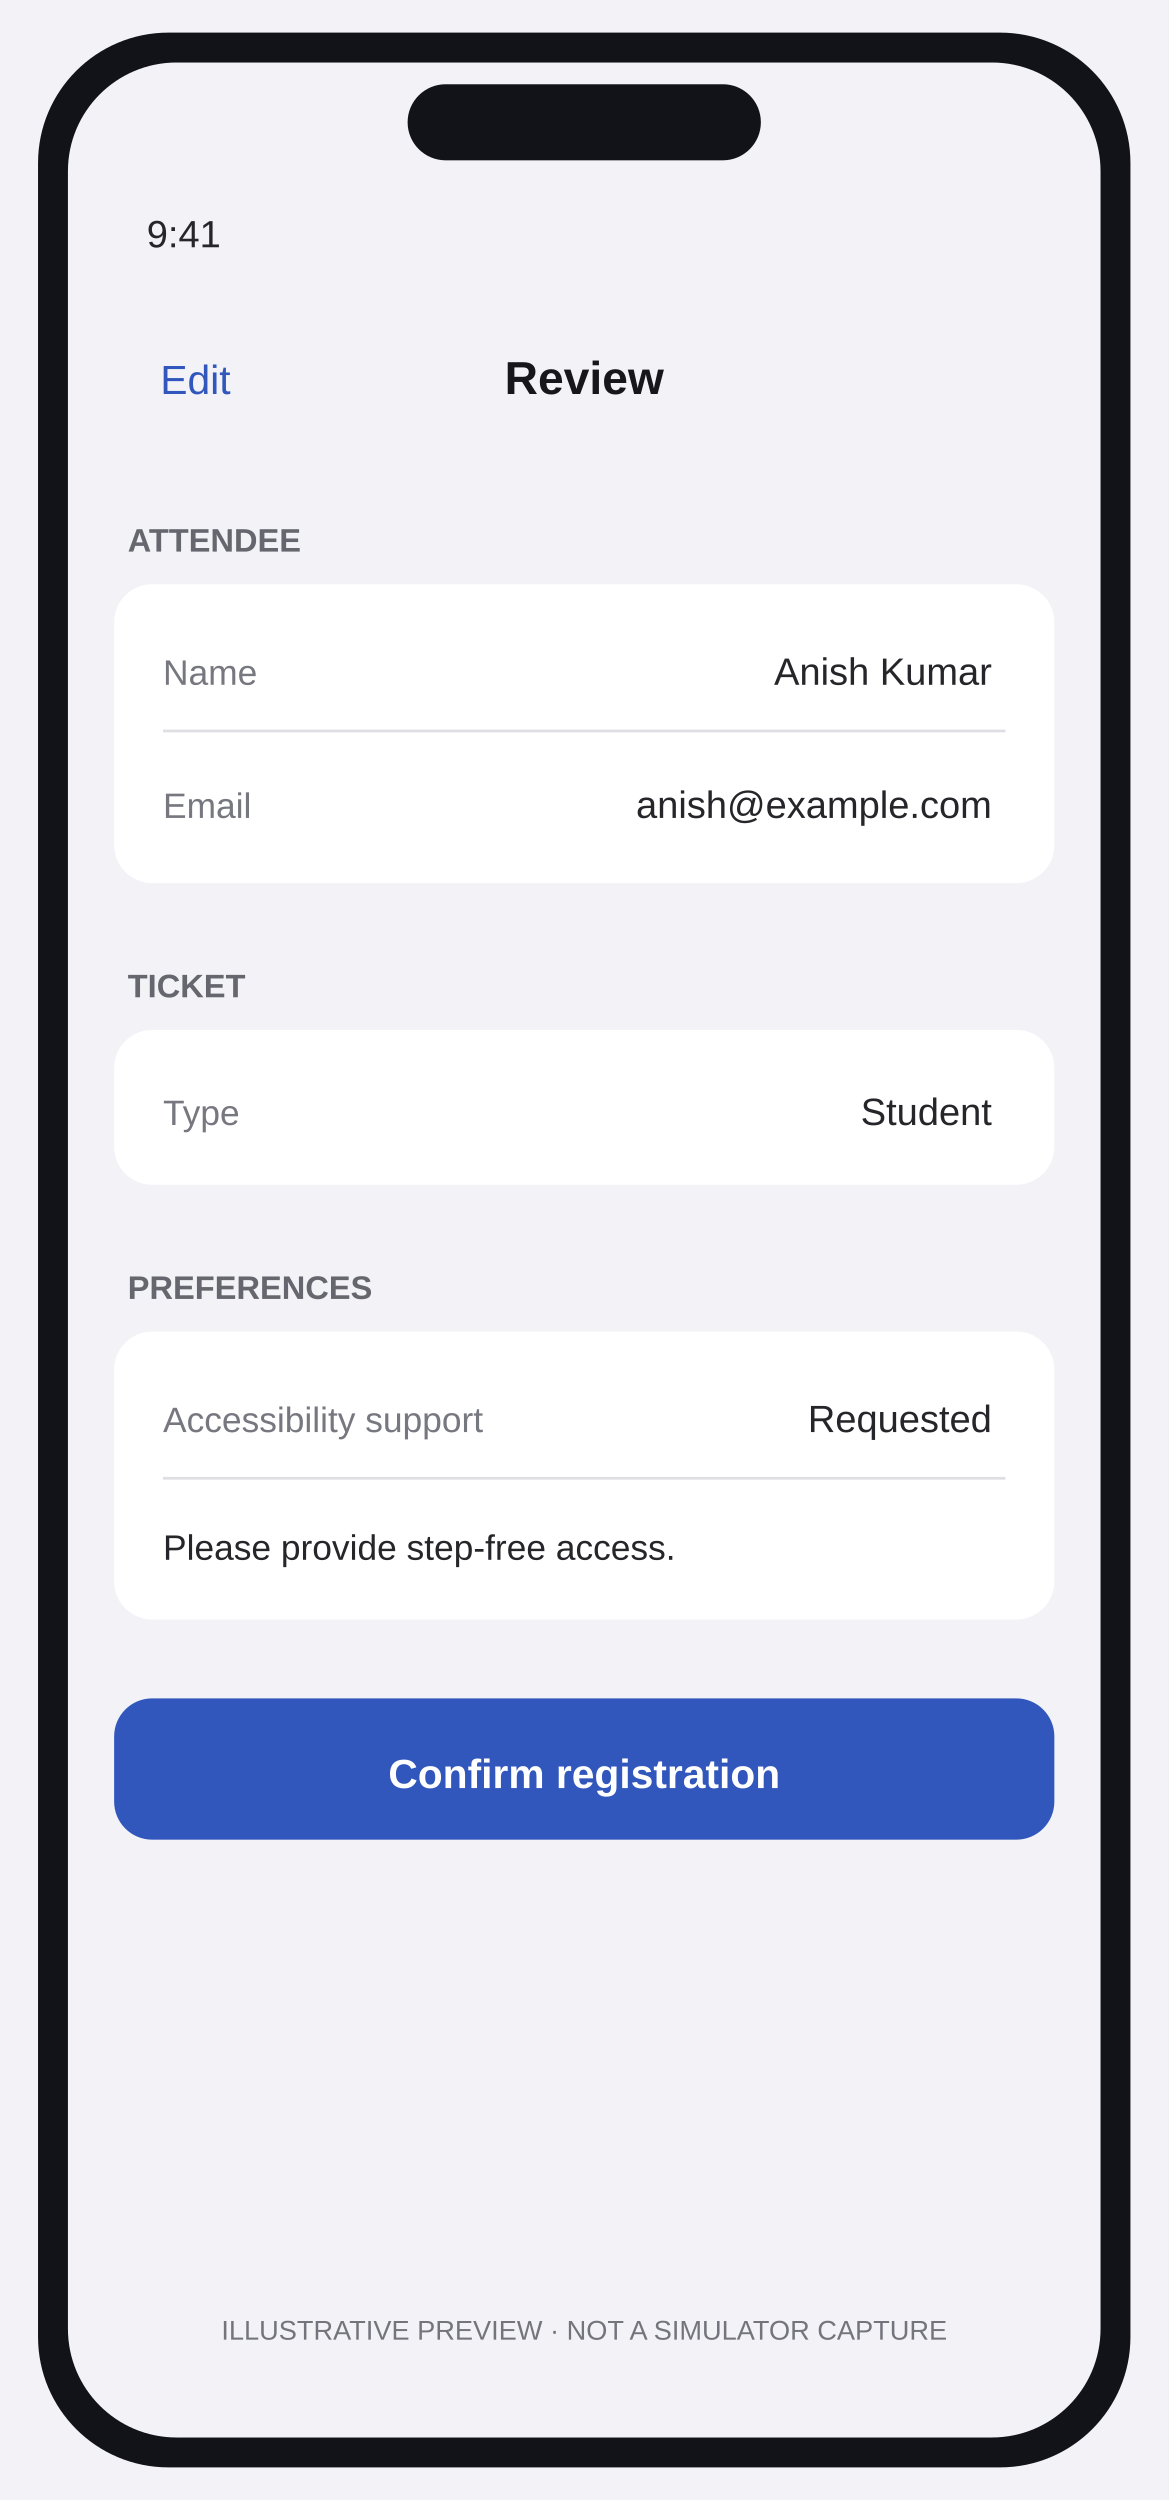
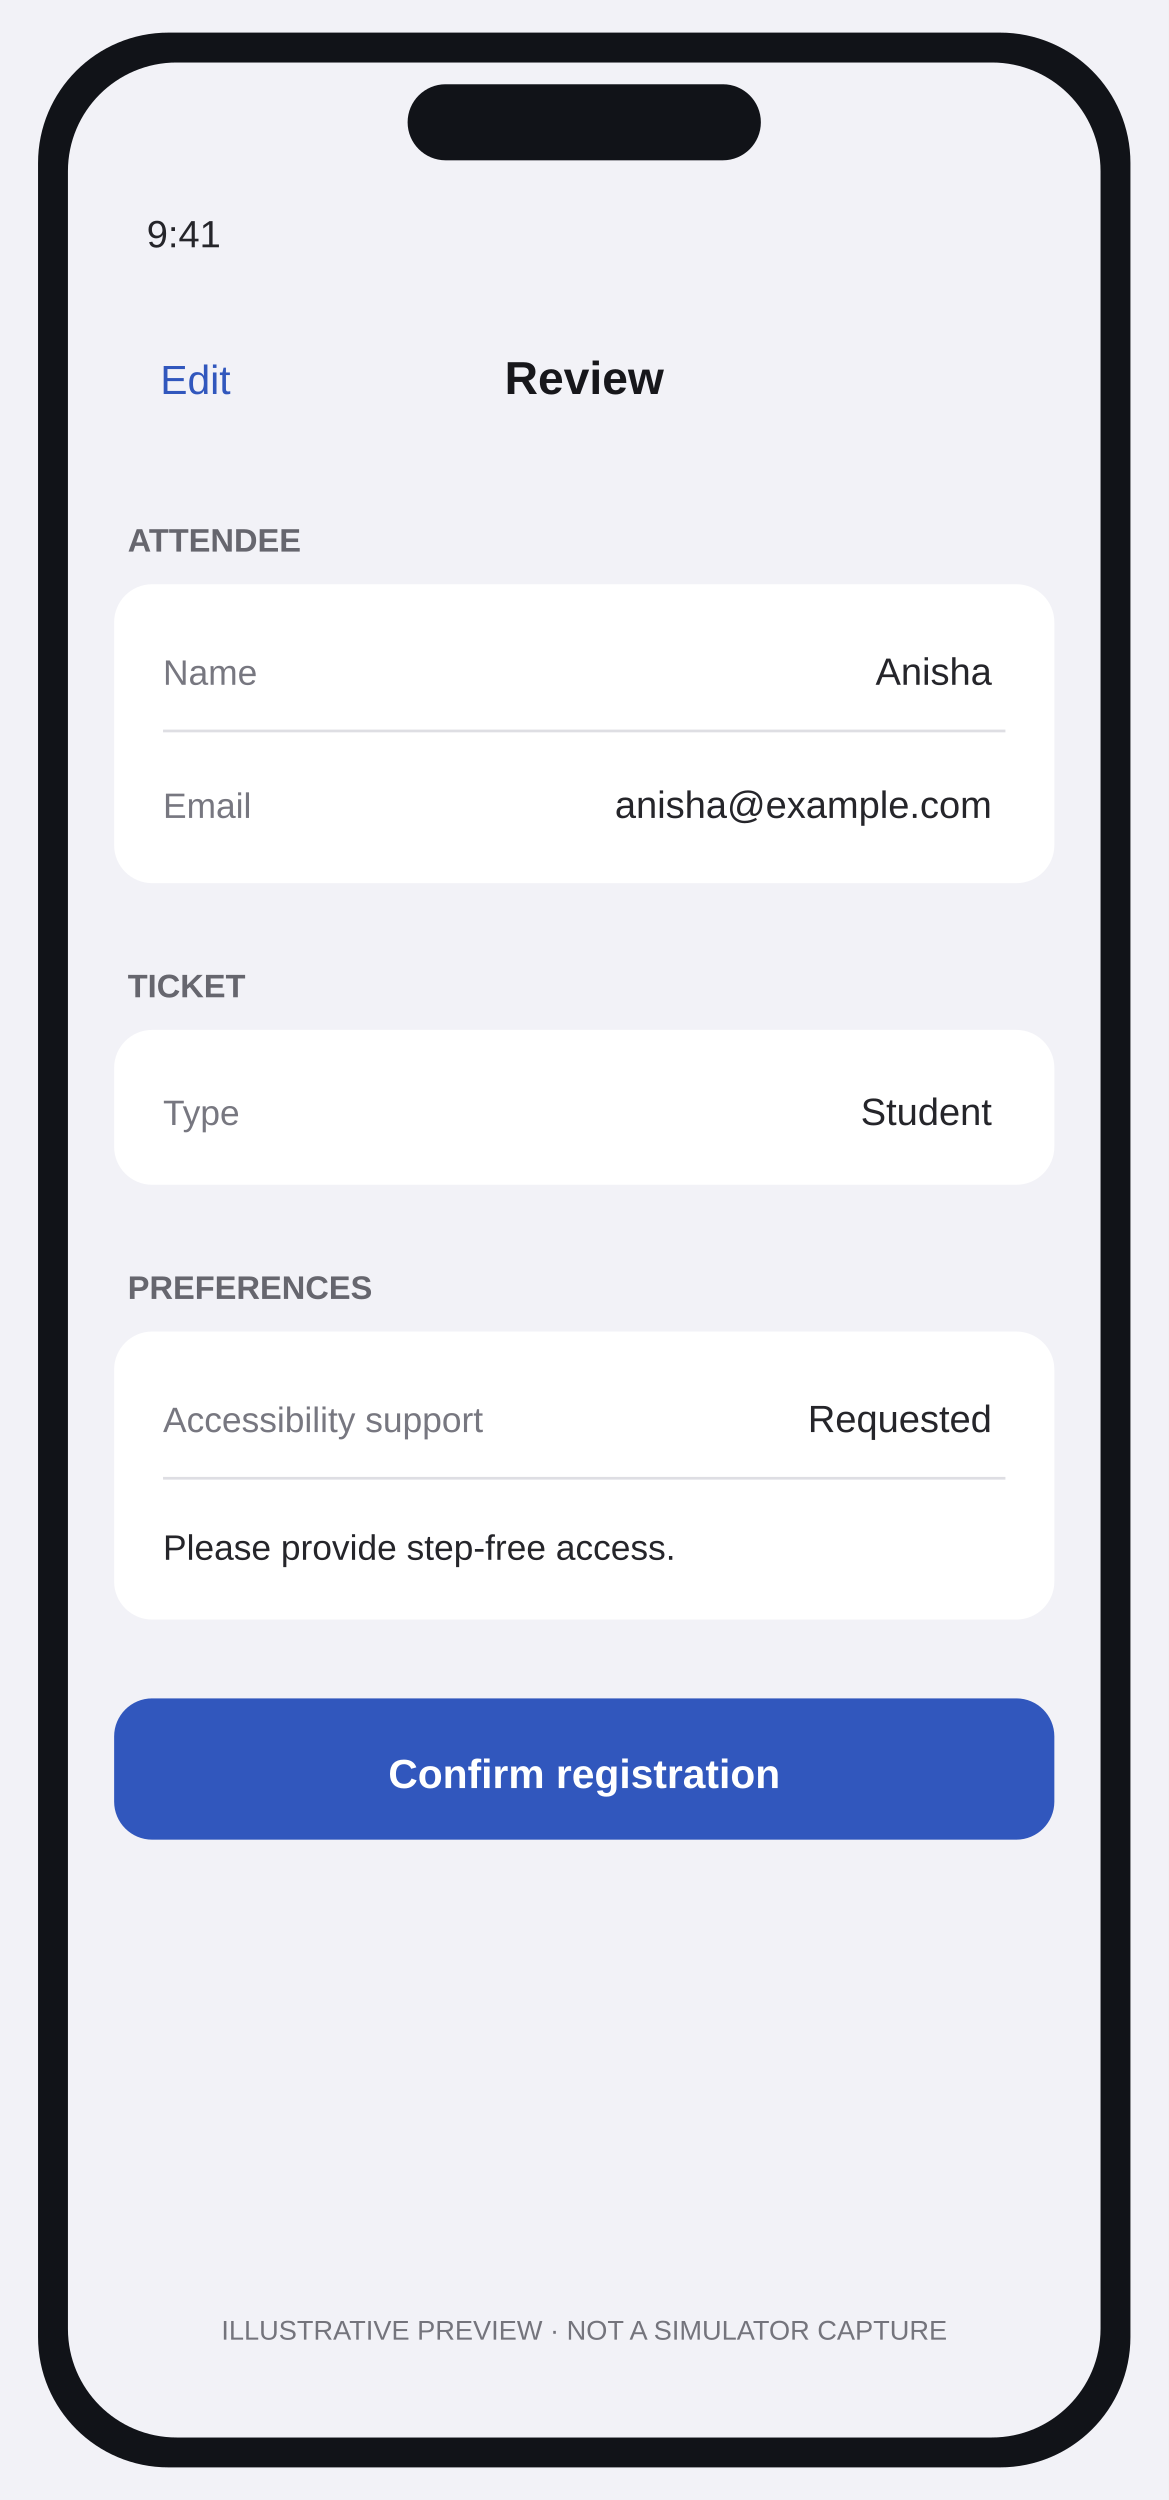
<svg xmlns="http://www.w3.org/2000/svg" width="430" height="920" viewBox="0 0 430 920" role="img" aria-labelledby="title description">
  <rect width="430" height="920" fill="#f2f2f7" />
  <rect x="14" y="12" width="402" height="896" rx="48" fill="#111318" />
  <rect x="25" y="23" width="380" height="874" rx="40" fill="#f2f2f7" />
  <rect x="150" y="31" width="130" height="28" rx="14" fill="#111318" />
  <g font-family="Arial, sans-serif">
    <text x="54" y="91" font-size="14" fill="#25252a">9:41</text>
    <text x="59" y="145" font-size="15" fill="#3157bd">Edit</text>
    <text x="215" y="145" text-anchor="middle" font-size="17" font-weight="700" fill="#17171b">Review</text>
    <text x="47" y="203" font-size="12" font-weight="700" fill="#66666e">ATTENDEE</text>
    <rect x="42" y="215" width="346" height="110" rx="14" fill="#ffffff" />
    <text x="60" y="252" font-size="13" fill="#777780">Name</text>
-     <text x="365" y="252" text-anchor="end" font-size="14" fill="#25252a">Anish Kumar</text>
+     <text x="365" y="252" text-anchor="end" font-size="14" fill="#25252a">Anisha</text>
    <line x1="60" y1="269" x2="370" y2="269" stroke="#dedee3" />
    <text x="60" y="301" font-size="13" fill="#777780">Email</text>
-     <text x="365" y="301" text-anchor="end" font-size="14" fill="#25252a">anish@example.com</text>
+     <text x="365" y="301" text-anchor="end" font-size="14" fill="#25252a">anisha@example.com</text>
    <text x="47" y="367" font-size="12" font-weight="700" fill="#66666e">TICKET</text>
    <rect x="42" y="379" width="346" height="57" rx="14" fill="#ffffff" />
    <text x="60" y="414" font-size="13" fill="#777780">Type</text>
    <text x="365" y="414" text-anchor="end" font-size="14" fill="#25252a">Student</text>
    <text x="47" y="478" font-size="12" font-weight="700" fill="#66666e">PREFERENCES</text>
    <rect x="42" y="490" width="346" height="106" rx="14" fill="#ffffff" />
    <text x="60" y="527" font-size="13" fill="#777780">Accessibility support</text>
    <text x="365" y="527" text-anchor="end" font-size="14" fill="#25252a">Requested</text>
    <line x1="60" y1="544" x2="370" y2="544" stroke="#dedee3" />
    <text x="60" y="574" font-size="13" fill="#25252a">Please provide step-free access.</text>
    <rect x="42" y="625" width="346" height="52" rx="14" fill="#3157bd" />
    <text x="215" y="658" text-anchor="middle" font-size="15" font-weight="700" fill="#ffffff">Confirm registration</text>
    <text x="215" y="861" text-anchor="middle" font-size="10" fill="#74747c">ILLUSTRATIVE PREVIEW · NOT A SIMULATOR CAPTURE</text>
  </g>
</svg>
